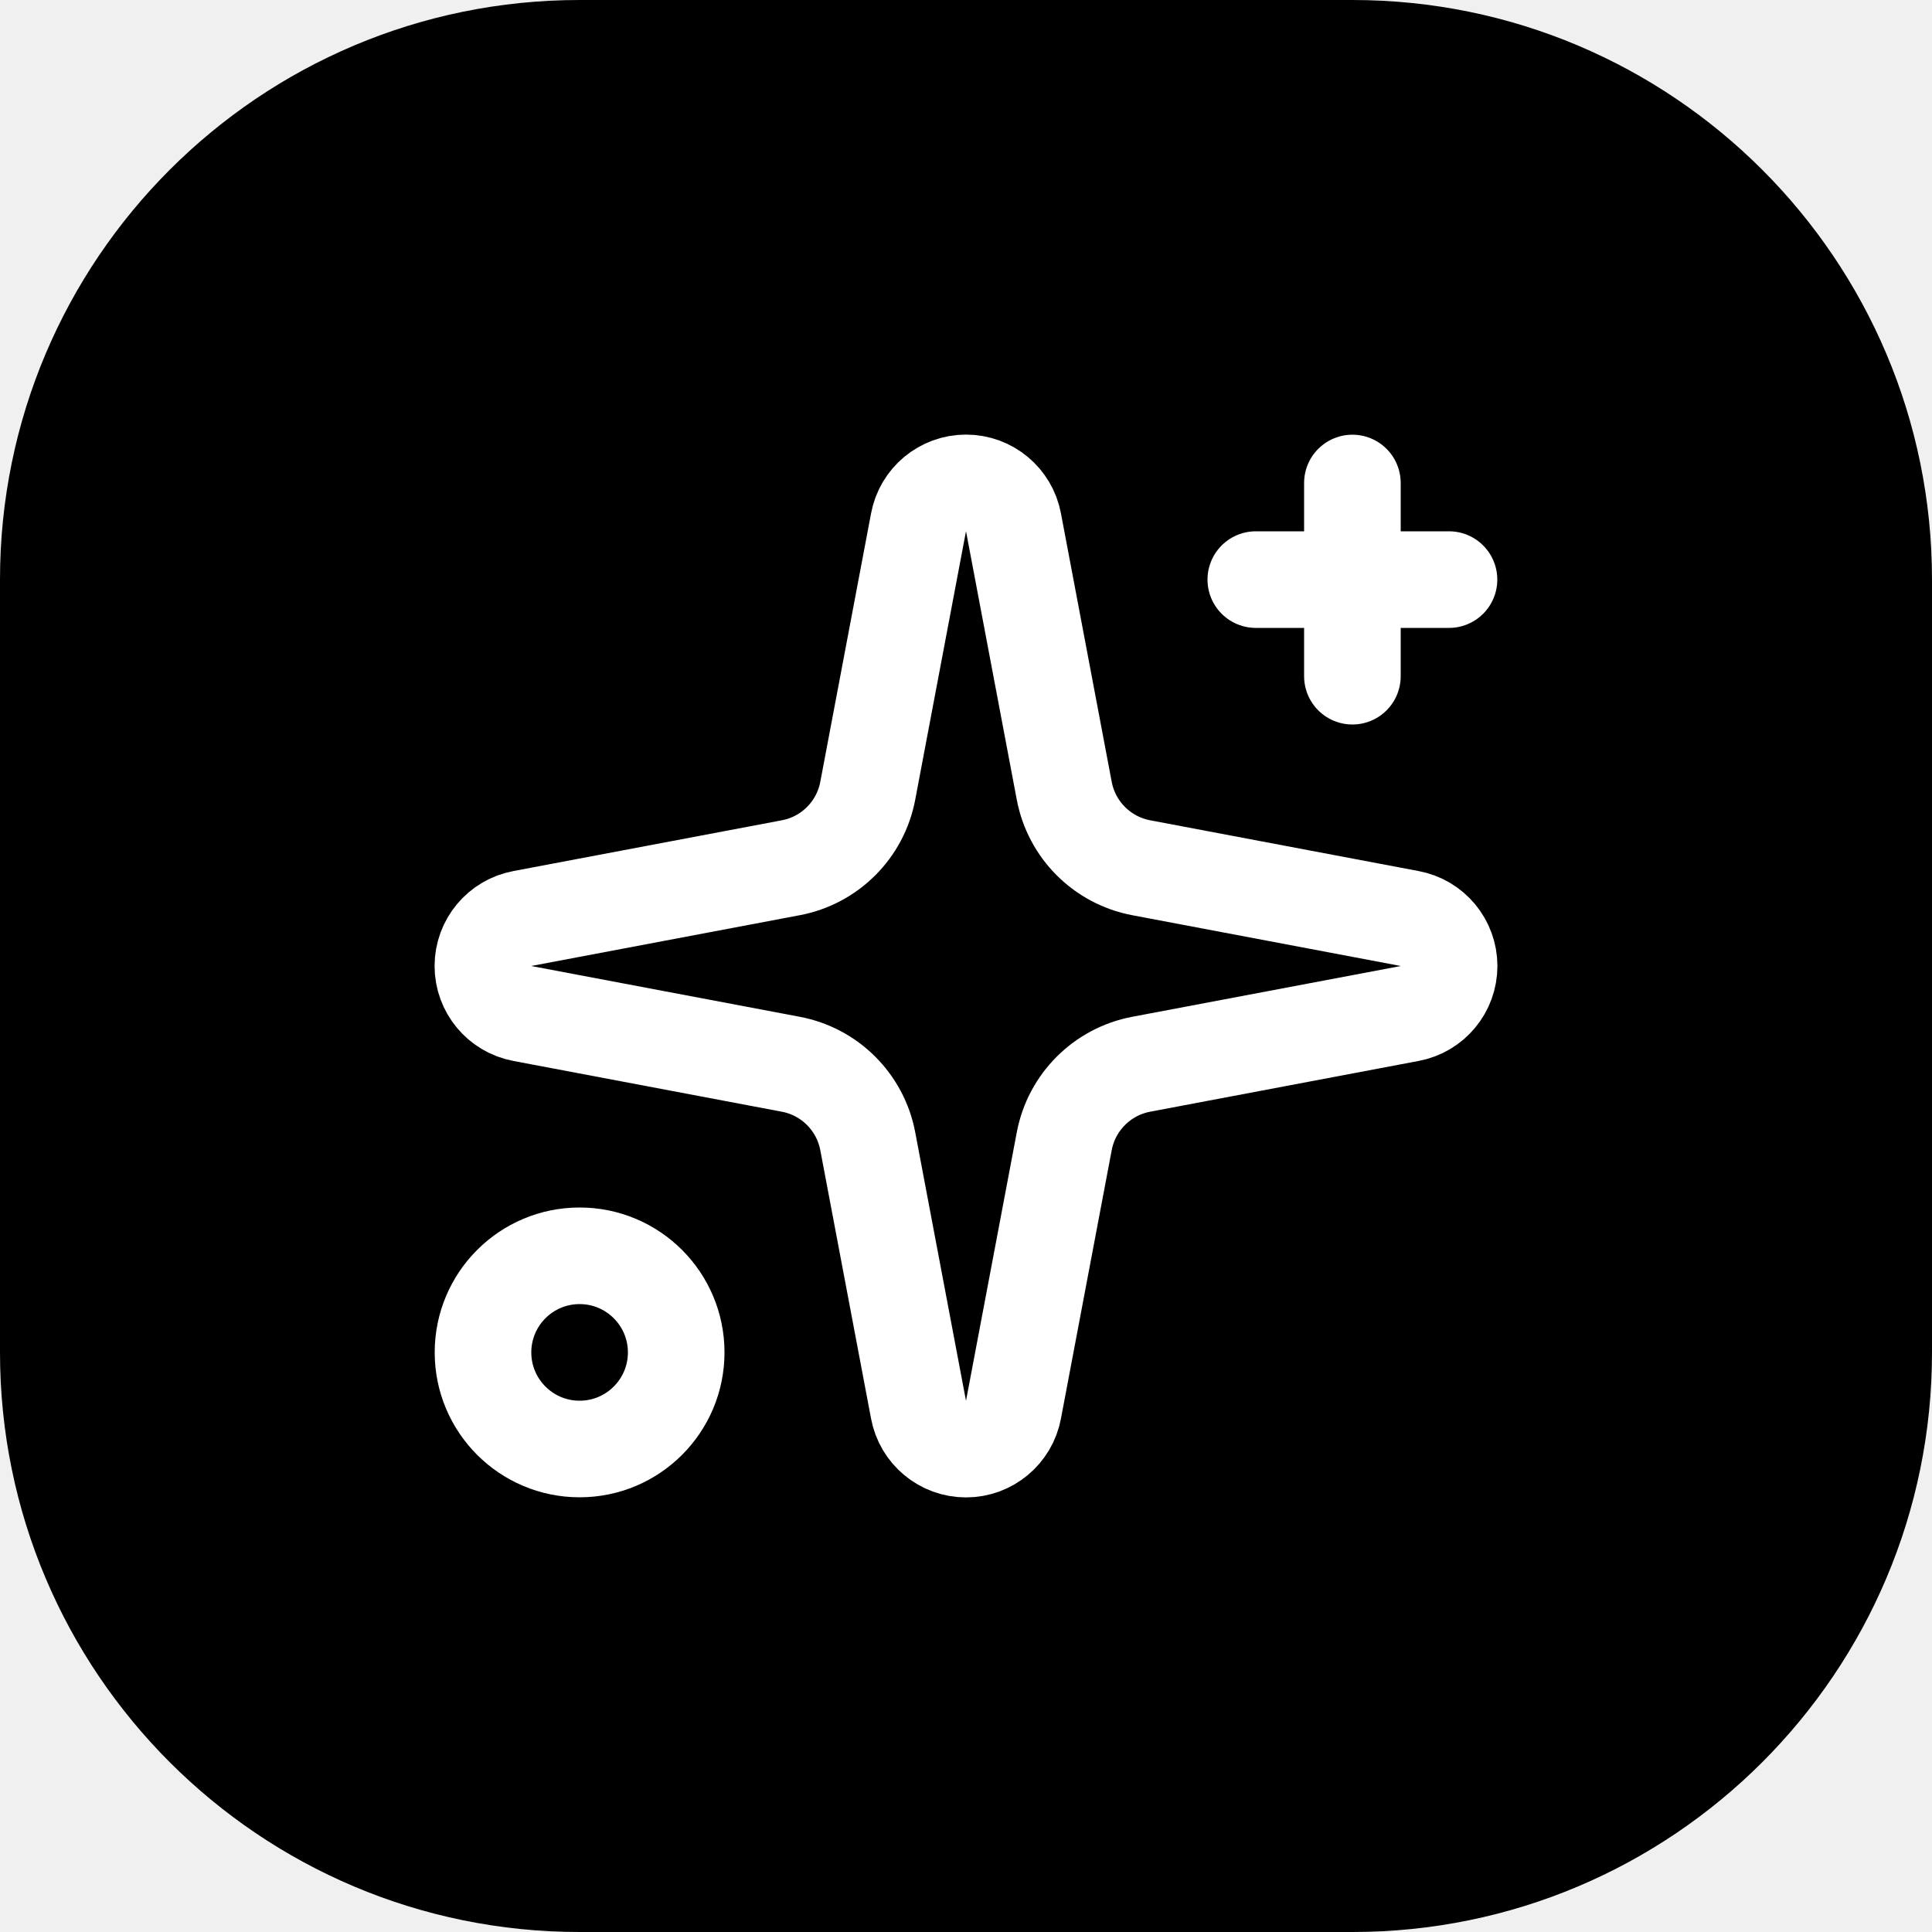
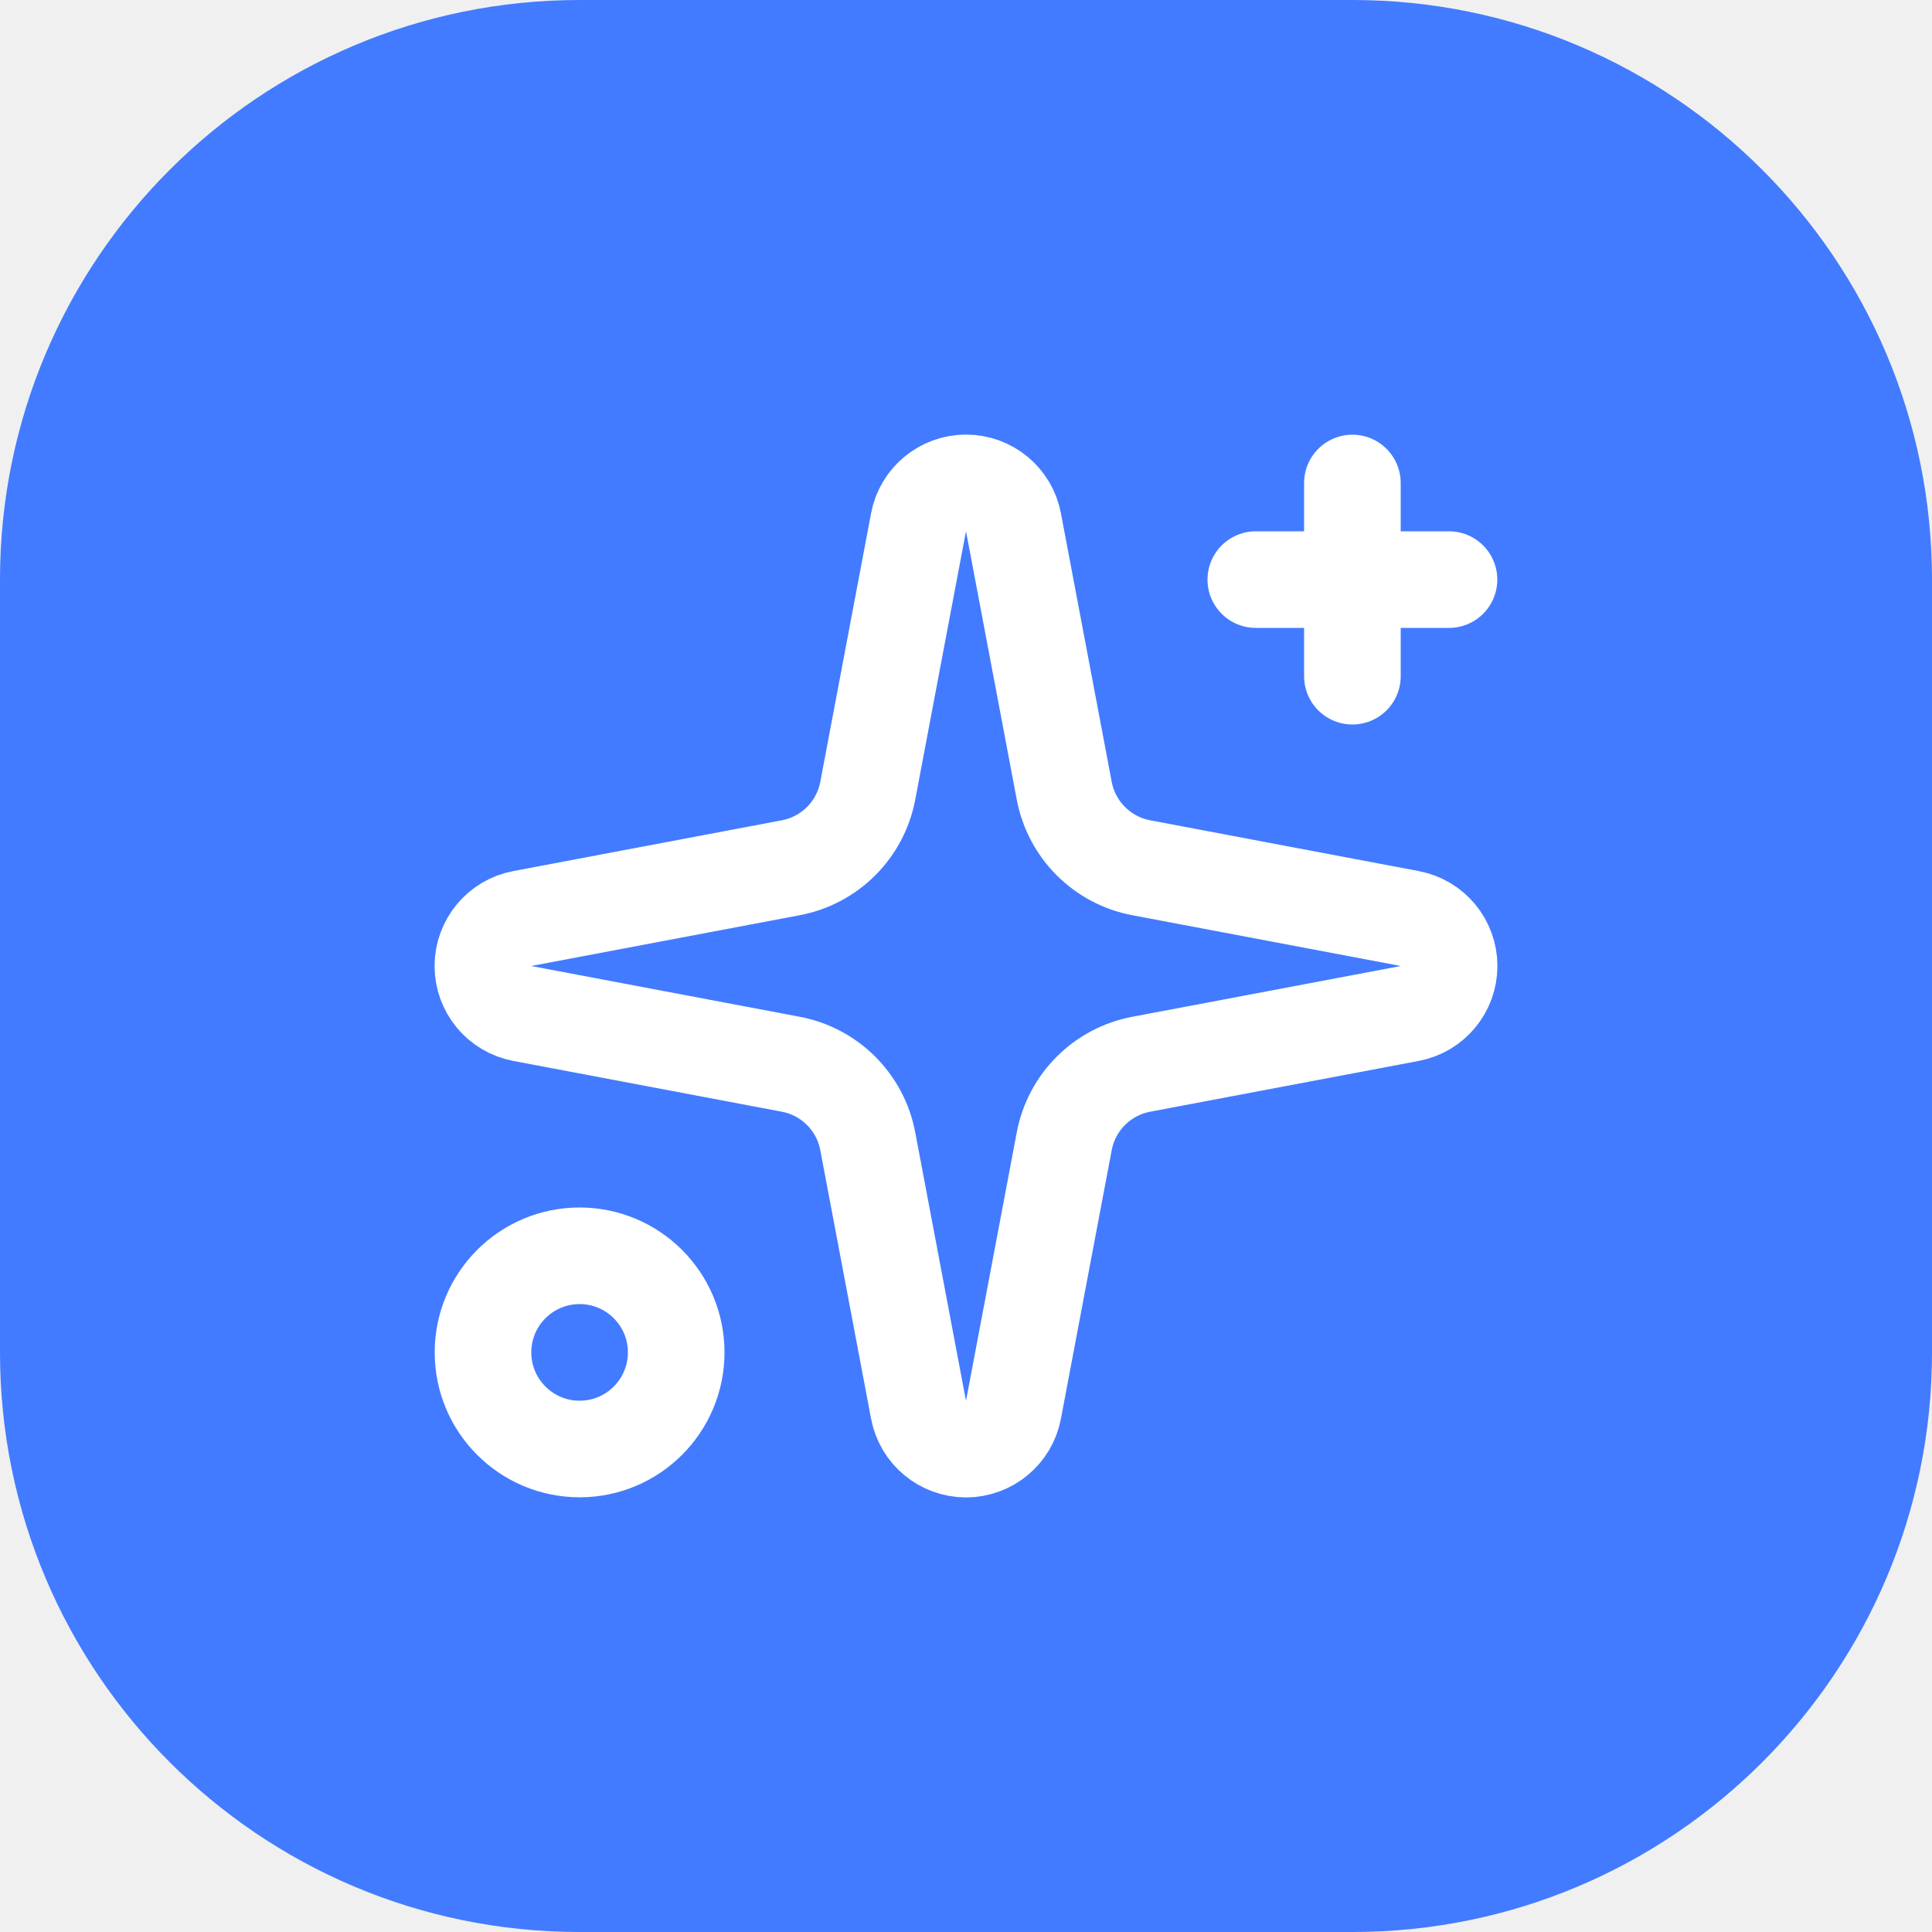
<svg xmlns="http://www.w3.org/2000/svg" width="40" height="40" viewBox="0 0 40 40">
-   <rect width="40" height="40" rx="12" fill="#000000" />
+   <rect width="40" height="40" rx="12" fill="#427bff" />
  <g transform="translate(8 8)" fill="none" stroke="#ffffff" stroke-width="2" stroke-linecap="round" stroke-linejoin="round">
    <path d="M11.017 2.814a1 1 0 0 1 1.966 0l1.051 5.558a2 2 0 0 0 1.594 1.594l5.558 1.051a1 1 0 0 1 0 1.966l-5.558 1.051a2 2 0 0 0-1.594 1.594l-1.051 5.558a1 1 0 0 1-1.966 0l-1.051-5.558a2 2 0 0 0-1.594-1.594l-5.558-1.051a1 1 0 0 1 0-1.966l5.558-1.051a2 2 0 0 0 1.594-1.594z" />
    <path d="M20 2v4" />
    <path d="M22 4h-4" />
    <circle cx="4" cy="20" r="2" />
  </g>
</svg>
